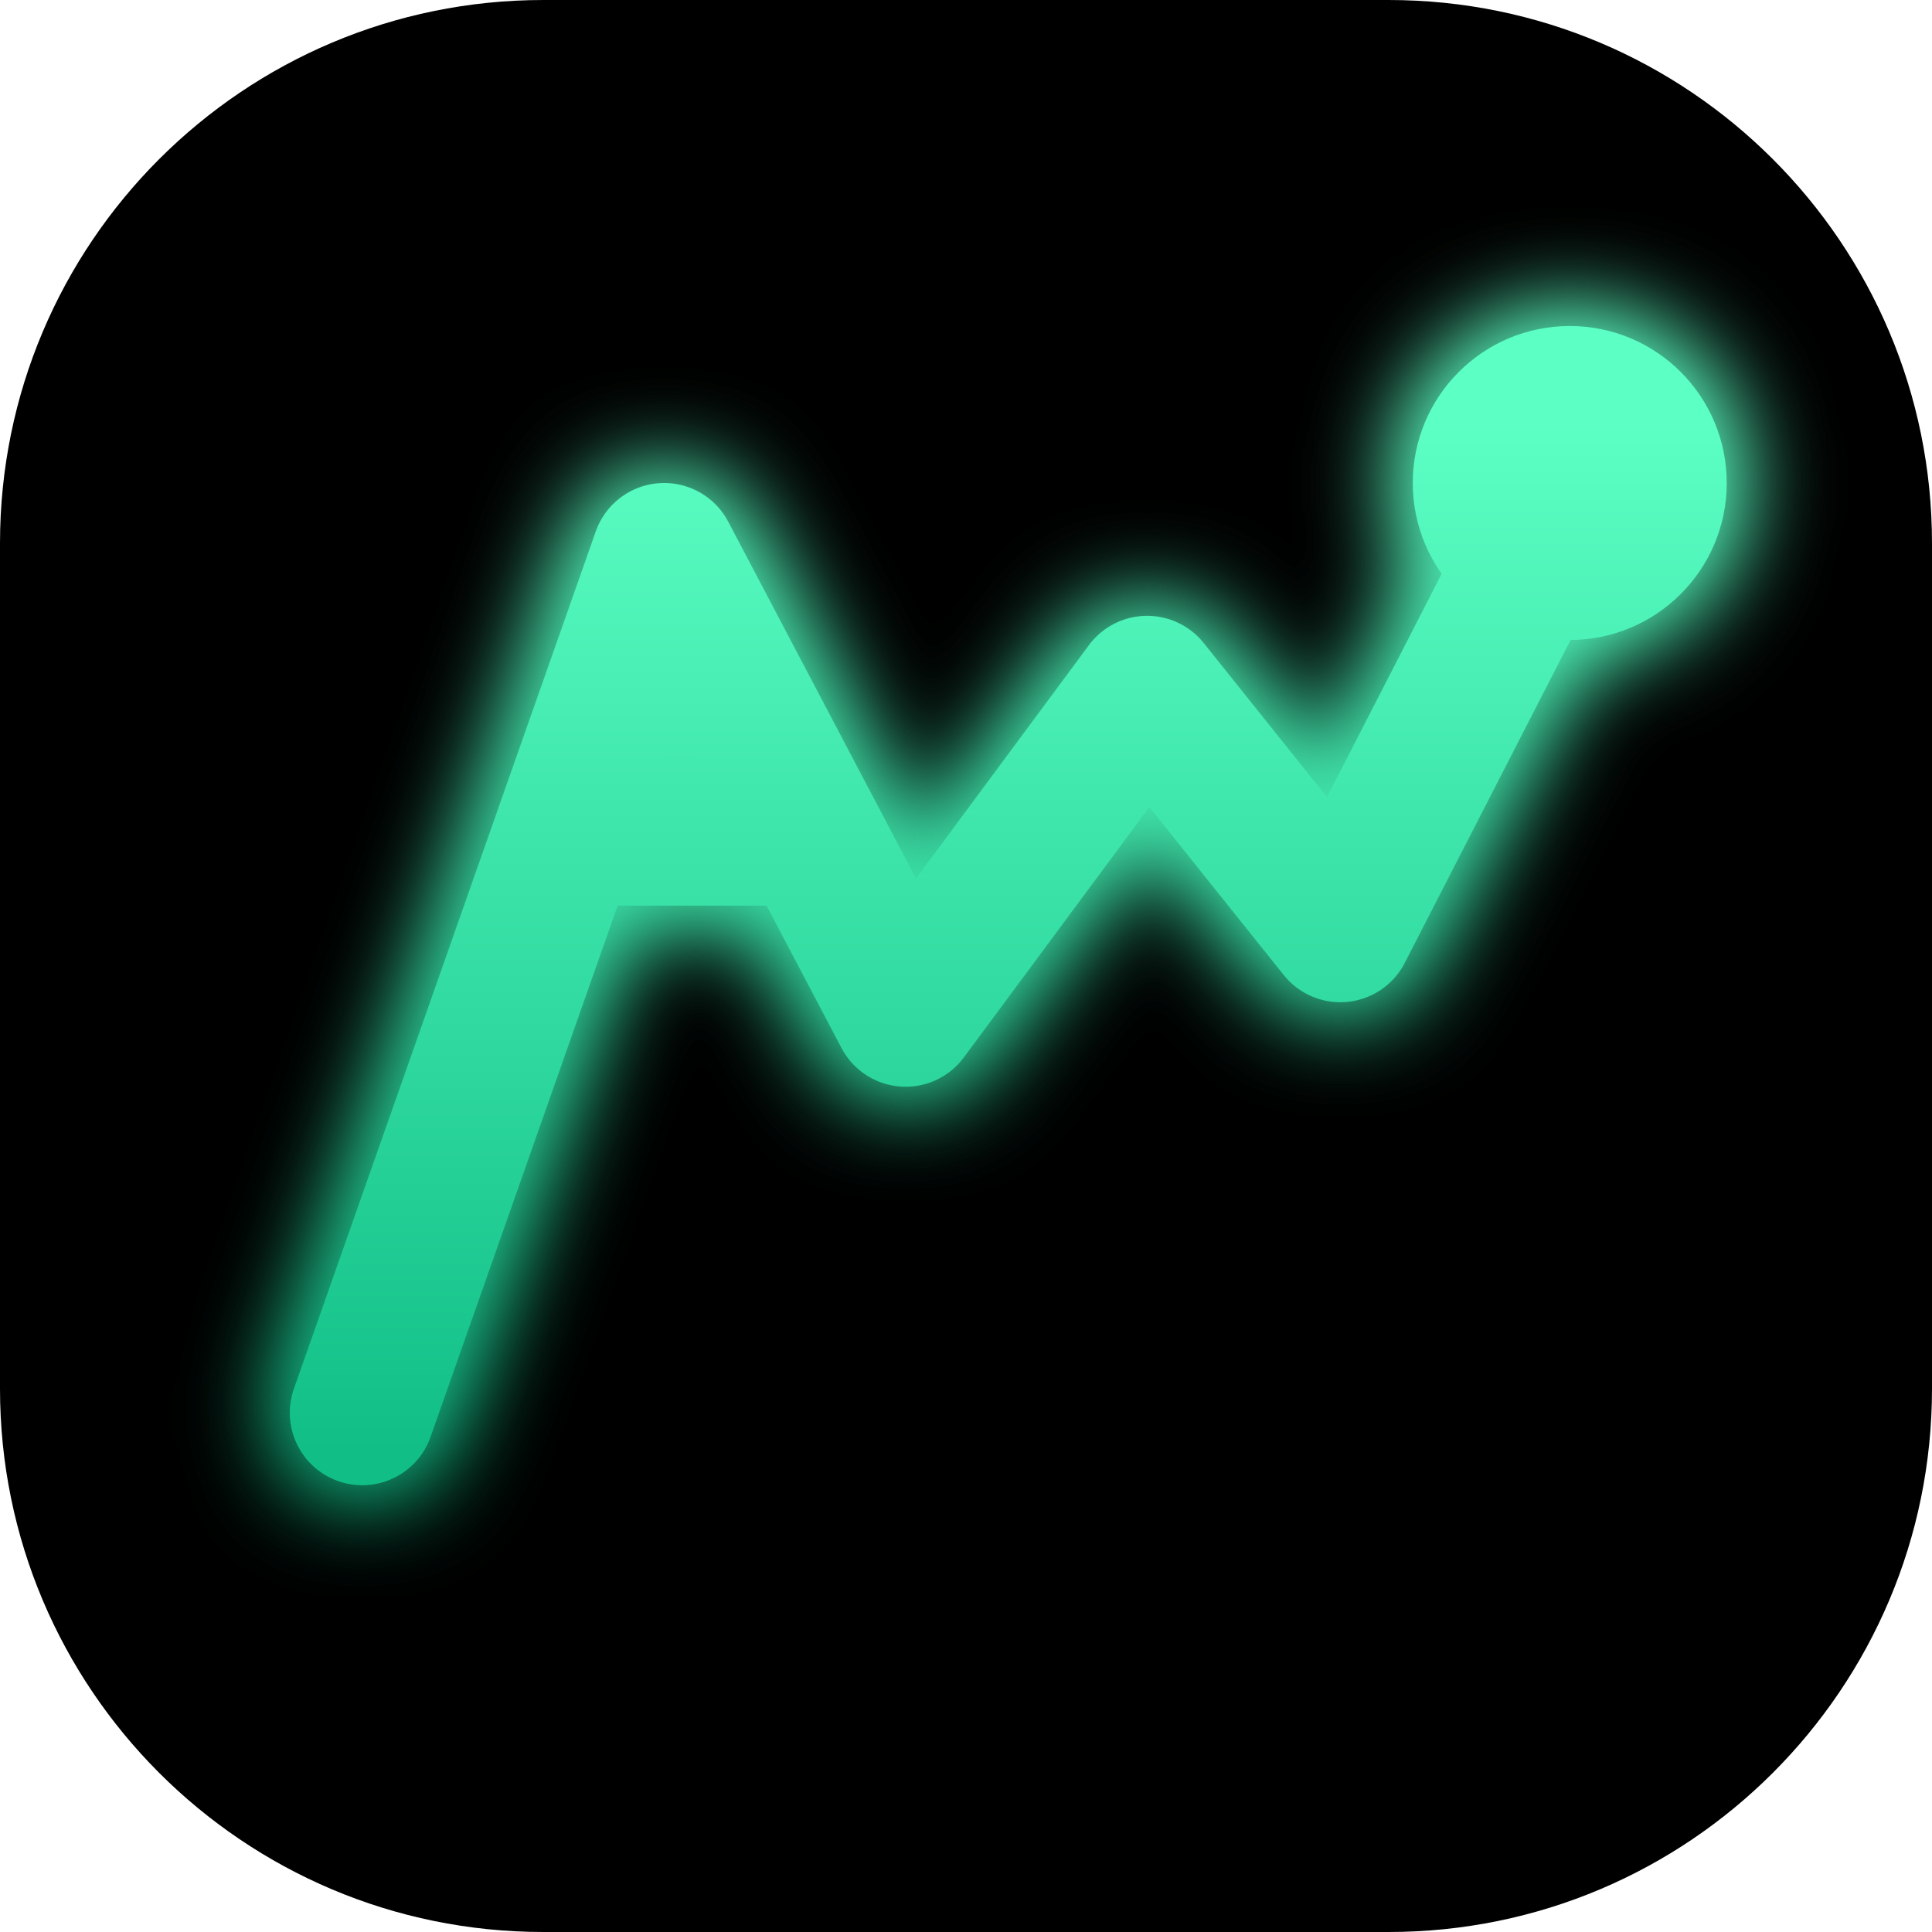
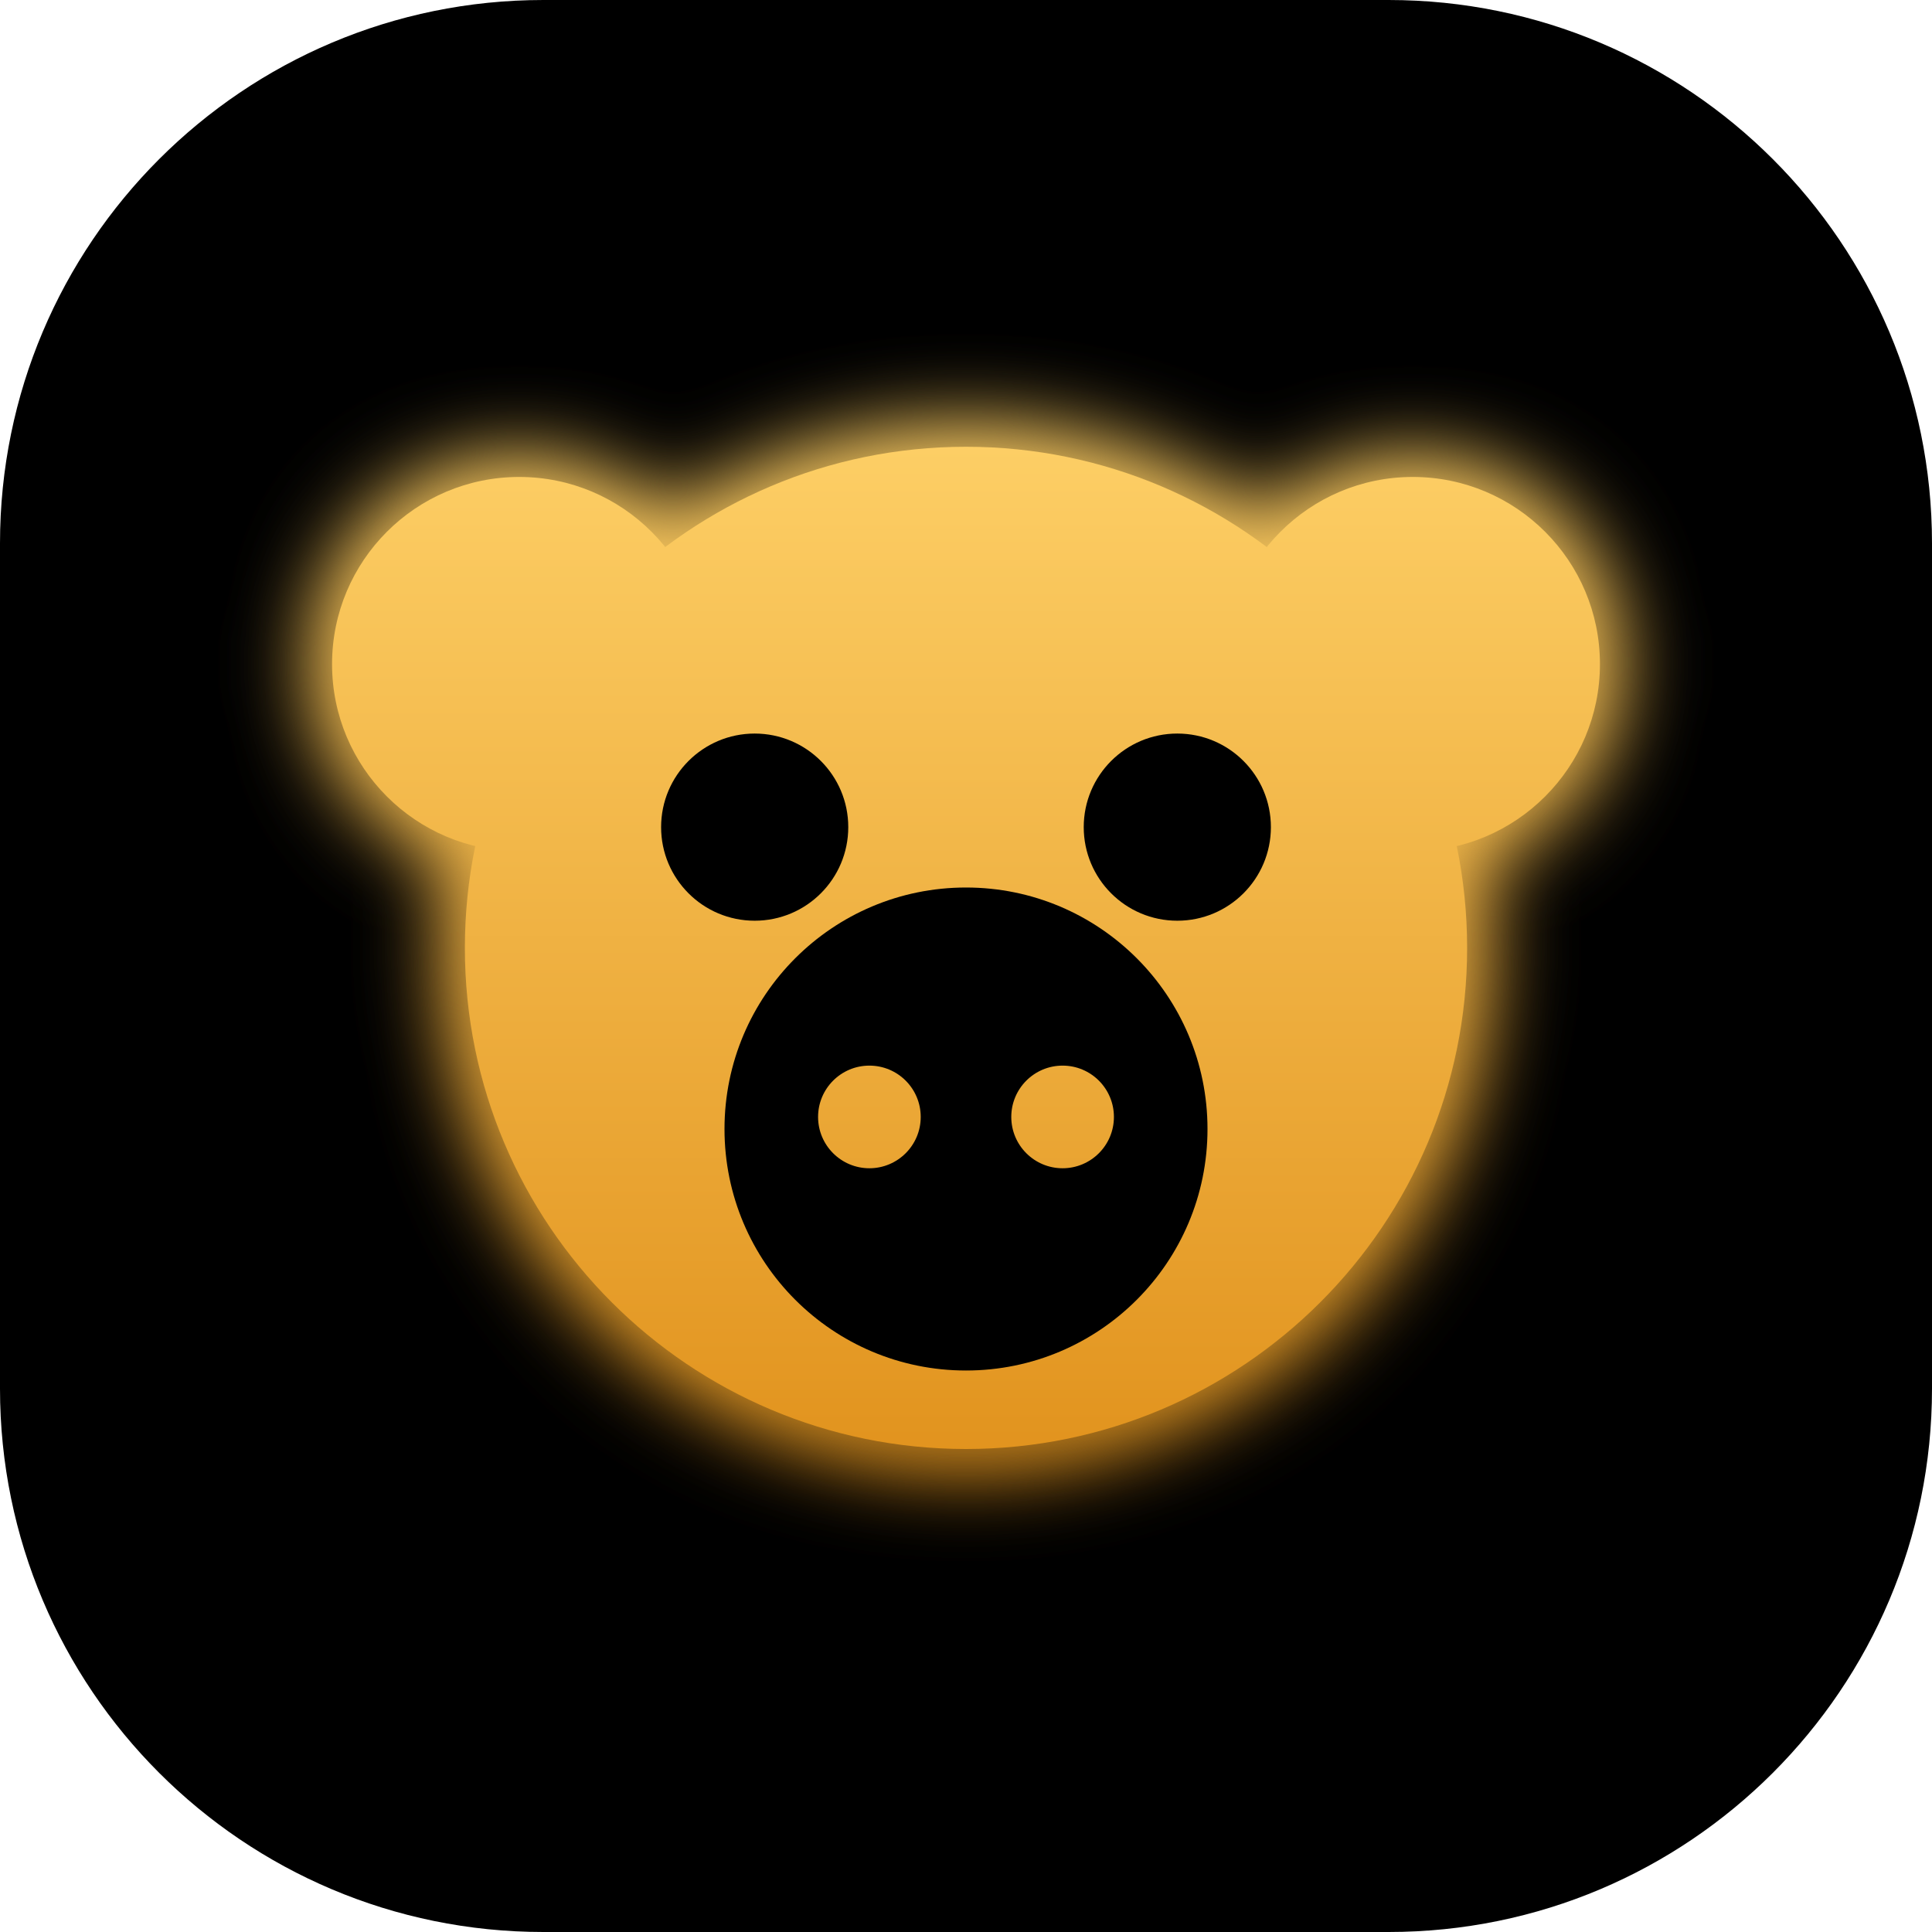
- <svg xmlns="http://www.w3.org/2000/svg" width="32" height="32" viewBox="0 0 32 32" fill="none" role="img" aria-label="ApeWise">
+ <svg xmlns="http://www.w3.org/2000/svg" width="32" height="32" viewBox="0 0 32 32" fill="none" role="img" aria-label="SmartApe">
  <defs>
-     <linearGradient id="b" x1="0" y1="7" x2="0" y2="24" gradientUnits="userSpaceOnUse">
-       <stop offset="0" stop-color="#5cffc4" />
-       <stop offset="1" stop-color="#11bf86" />
+     <linearGradient id="b" x1="0" y1="6" x2="0" y2="25" gradientUnits="userSpaceOnUse">
+       <stop offset="0" stop-color="#ffd36b" />
+       <stop offset="1" stop-color="#e0901a" />
    </linearGradient>
    <filter id="g" x="-50%" y="-50%" width="200%" height="200%" color-interpolation-filters="sRGB">
-       <feGaussianBlur in="SourceGraphic" stdDeviation="0.85" result="b" />
+       <feGaussianBlur in="SourceGraphic" stdDeviation="0.8" result="bl" />
      <feMerge>
-         <feMergeNode in="b" />
-         <feMergeNode in="b" />
+         <feMergeNode in="bl" />
+         <feMergeNode in="bl" />
        <feMergeNode in="SourceGraphic" />
      </feMerge>
    </filter>
  </defs>
  <rect x="0" y="0" width="32" height="32" rx="9" fill="#000000" />
-   <g filter="url(#g)">
-     <path d="M6 23.4 11 9.2 15 16.8 19 11.4 22.2 15.4 26 8" fill="none" stroke="url(#b)" stroke-width="2.4" stroke-linecap="round" stroke-linejoin="round" />
-     <path d="M9.4 13.8 13.4 13.8" stroke="url(#b)" stroke-width="2.4" stroke-linecap="round" />
-     <circle cx="26" cy="8" r="2.6" fill="url(#b)" />
+   <g filter="url(#g)" fill="url(#b)">
+     <circle cx="8.6" cy="11" r="3.1" />
+     <circle cx="23.4" cy="11" r="3.1" />
+     <circle cx="16" cy="15.7" r="8.3" />
+     <circle cx="16" cy="18.7" r="4" fill="#000000" />
+     <circle cx="12.5" cy="13.7" r="1.55" fill="#000000" />
+     <circle cx="19.5" cy="13.7" r="1.55" fill="#000000" />
+     <circle cx="14.4" cy="18.5" r="0.85" />
+     <circle cx="17.6" cy="18.5" r="0.85" />
  </g>
</svg>
